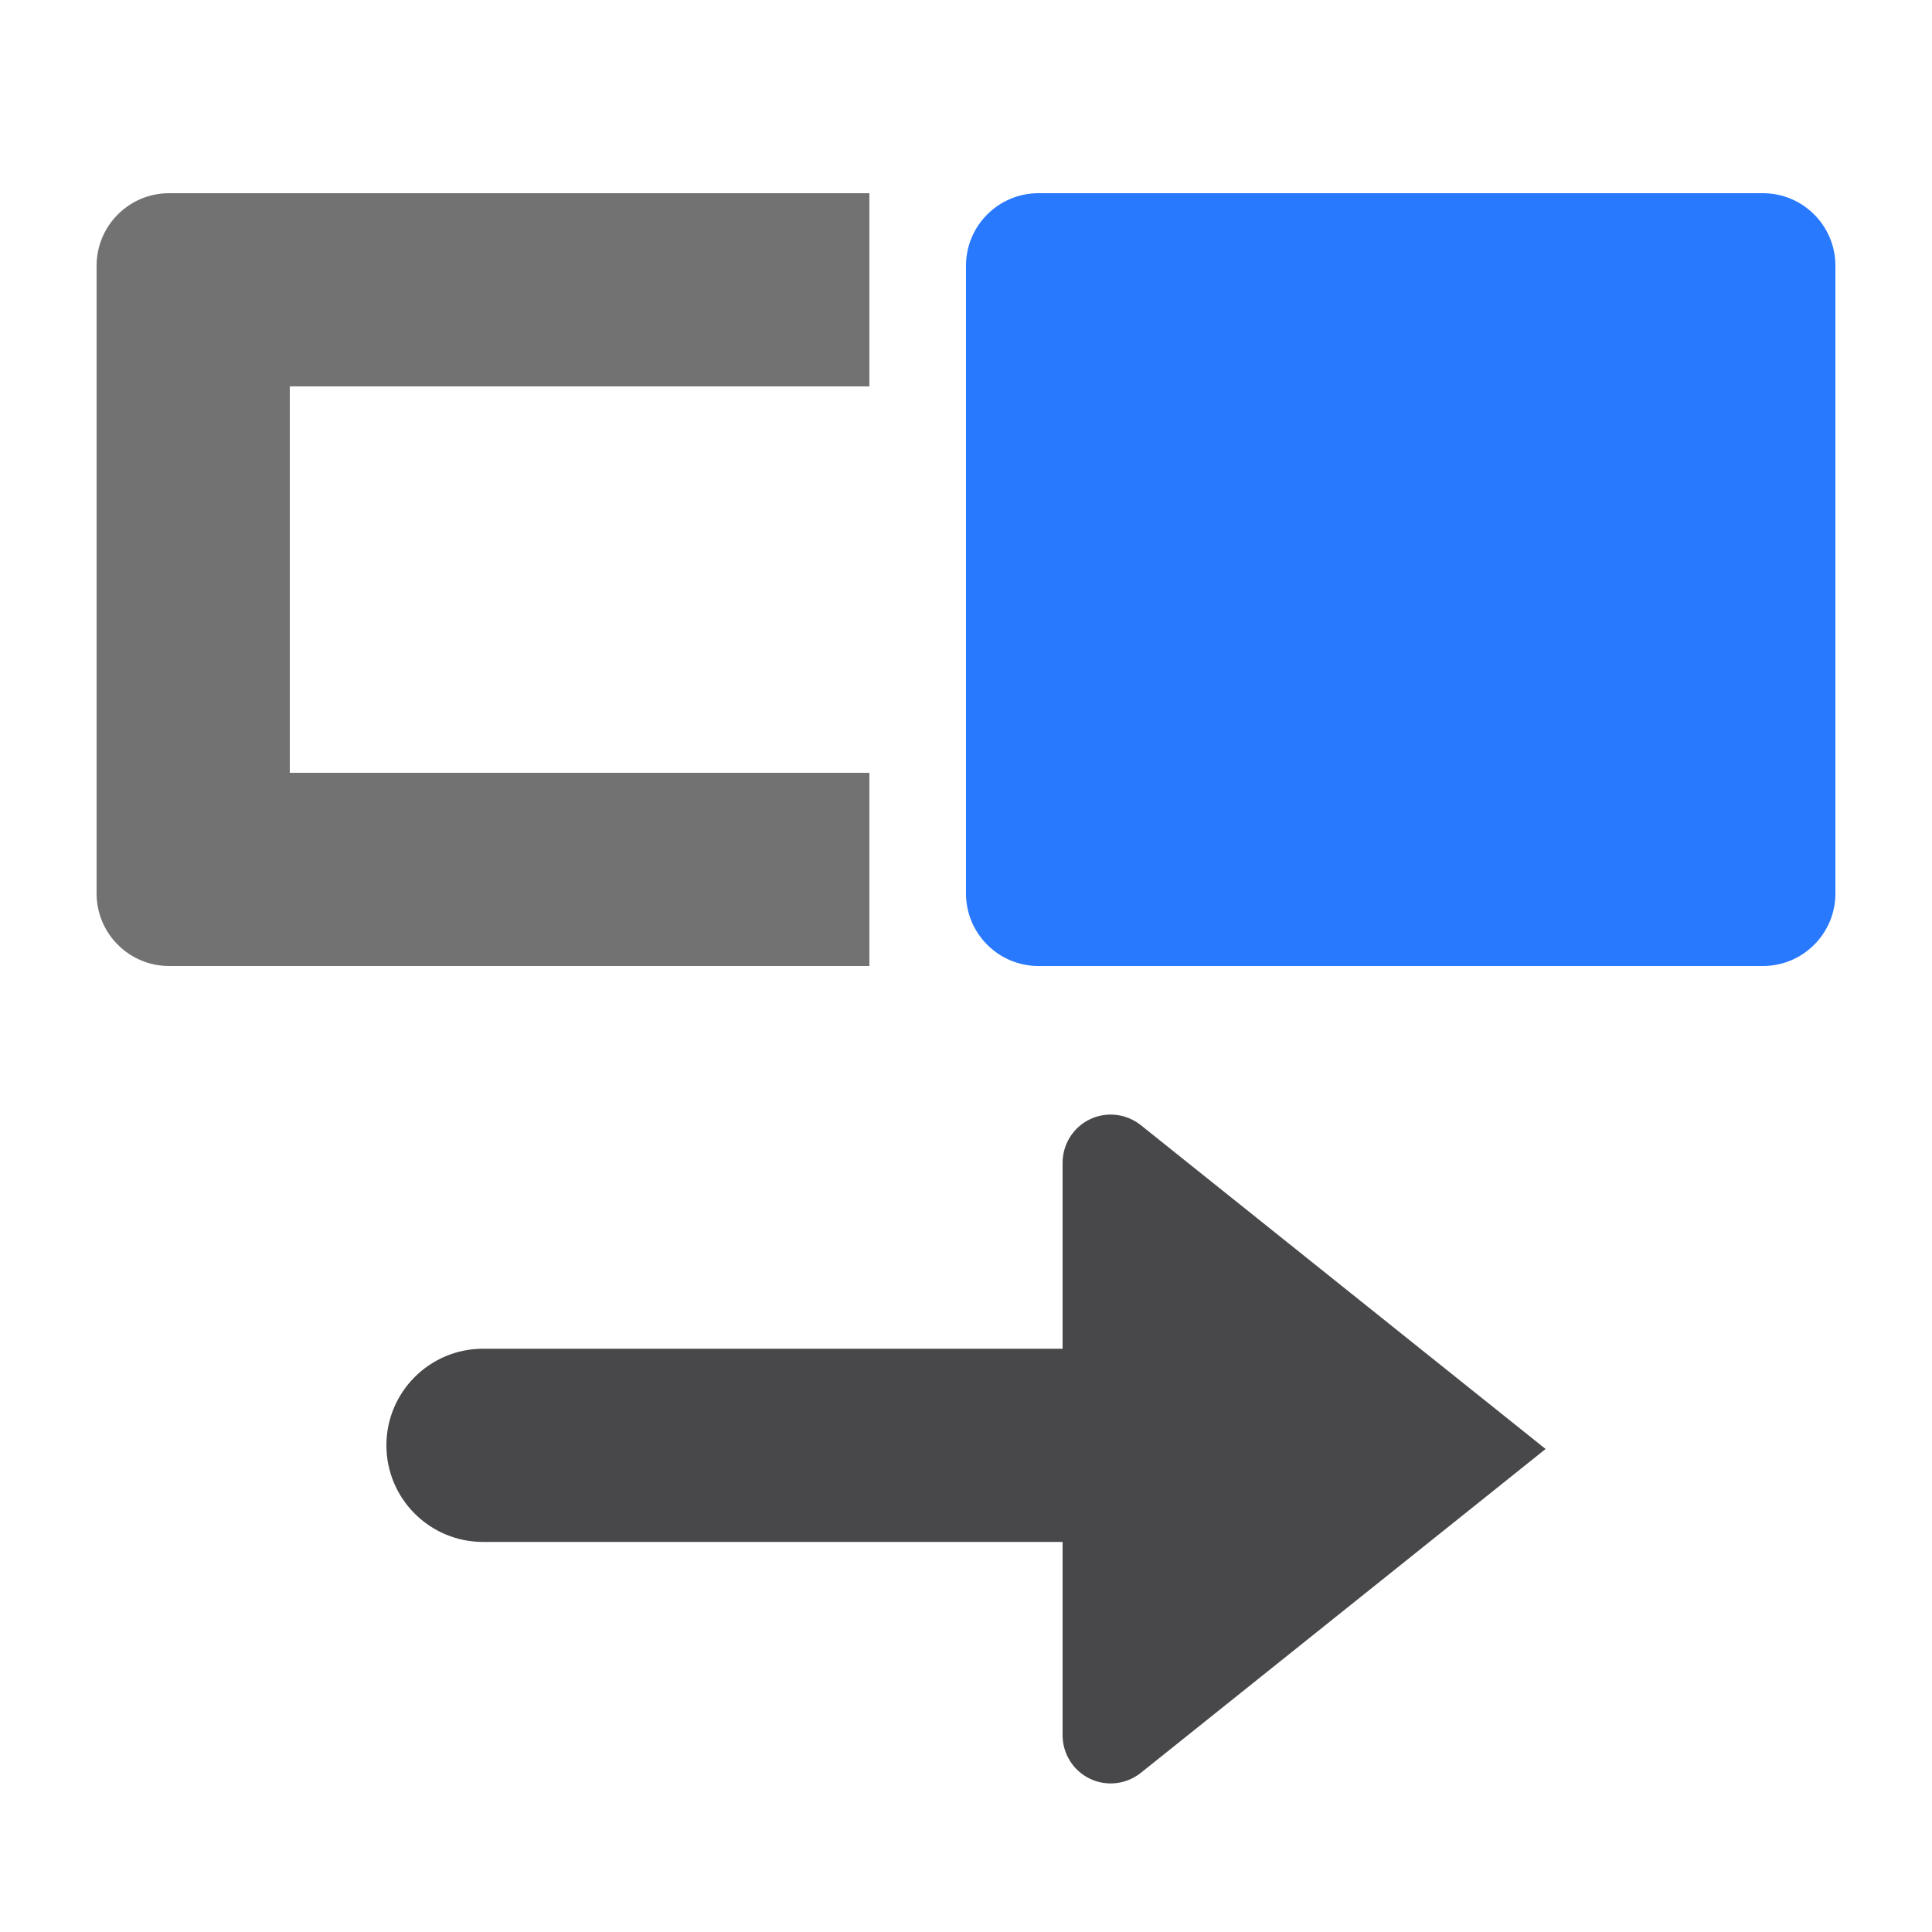
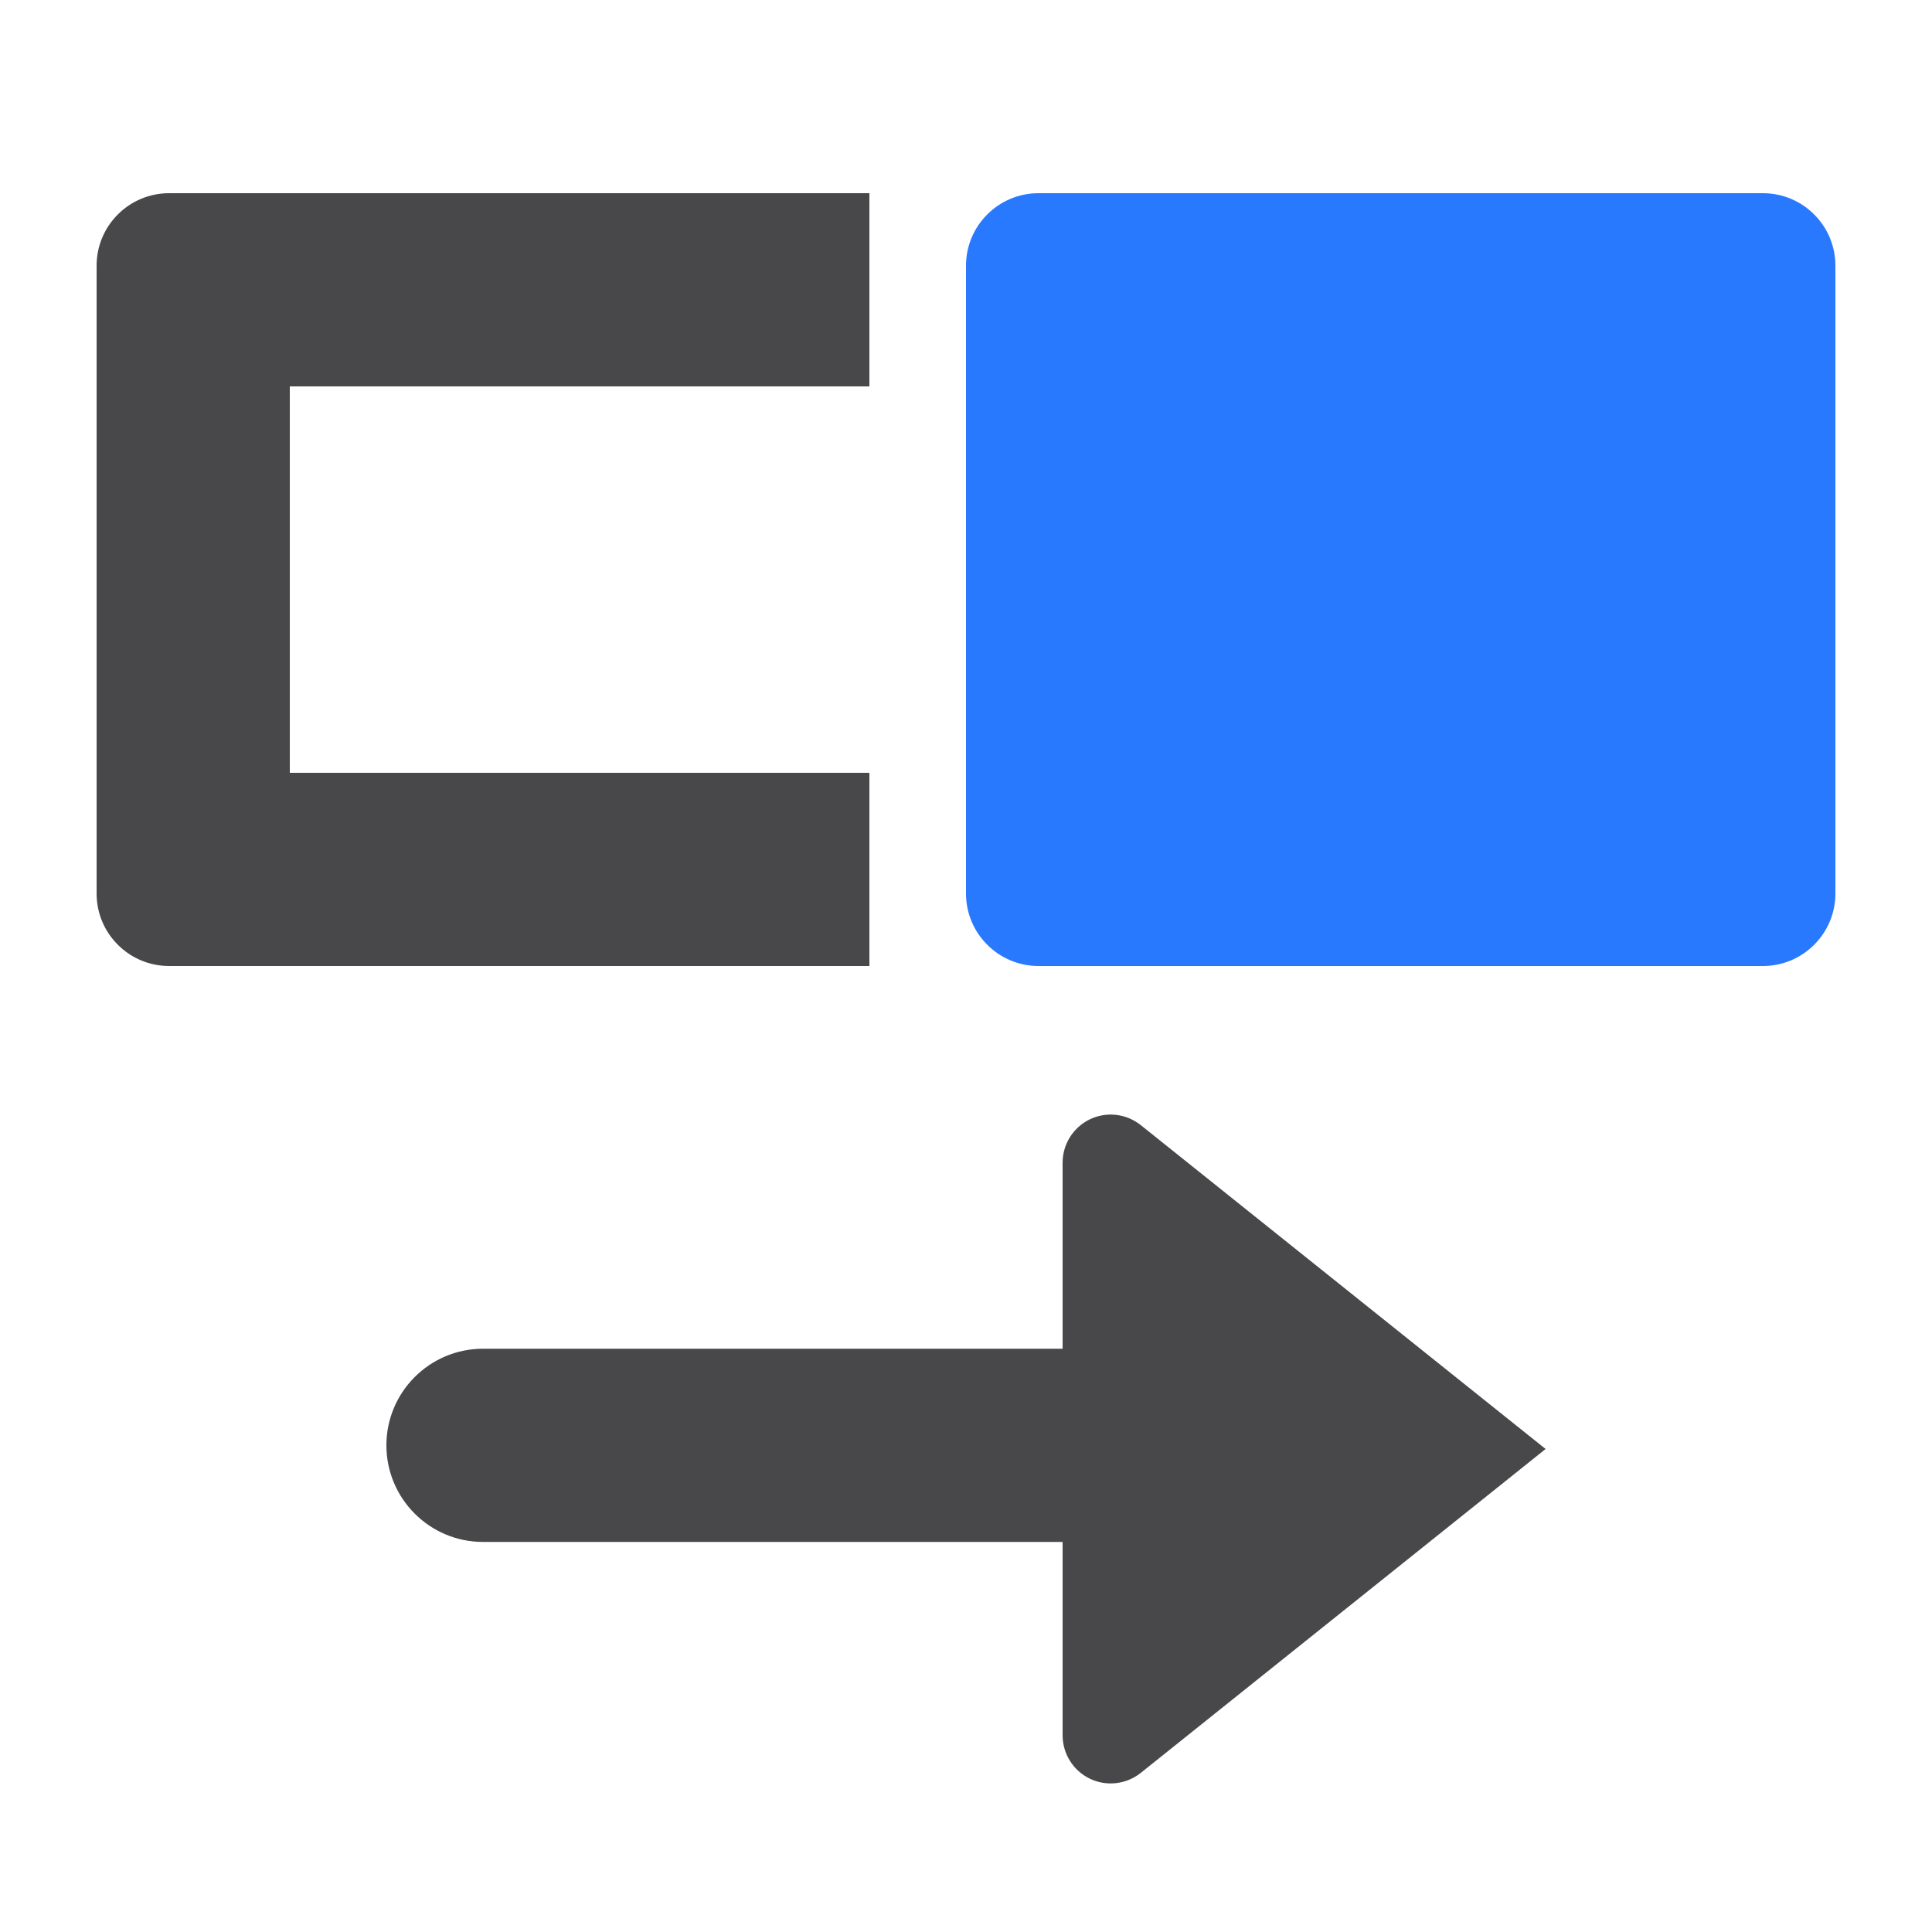
<svg xmlns="http://www.w3.org/2000/svg" width="100%" height="100%" viewBox="0 0 20 20" version="1.1" xml:space="preserve" style="fill-rule:evenodd;clip-rule:evenodd;stroke-linejoin:round;stroke-miterlimit:2;">
  <g id="light">
    <g id="blue">
      <path d="M18.251,10C18.449,10 18.64,9.921 18.78,9.78C18.921,9.64 19,9.449 19,9.251C19,7.725 19,4.275 19,2.749C19,2.551 18.921,2.36 18.78,2.22C18.64,2.079 18.449,2 18.251,2C16.556,2 12.444,2 10.749,2C10.551,2 10.36,2.079 10.22,2.22C10.079,2.36 10,2.551 10,2.749C10,4.275 10,7.725 10,9.251C10,9.449 10.079,9.64 10.22,9.78C10.36,9.921 10.551,10 10.749,10C12.444,10 16.556,10 18.251,10Z" style="fill:rgb(41,121,255);" />
    </g>
    <g id="yellow">
        </g>
    <g id="red">
        </g>
-     <g id="gray">
-       <path d="M9,2L9,4L3,4L3,8L9,8L9,10C9,10 3.739,10 1.749,10C1.551,10 1.36,9.921 1.22,9.78C1.079,9.64 1,9.449 1,9.251L1,2.749C1,2.551 1.079,2.36 1.22,2.22C1.36,2.079 1.551,2 1.749,2C3.739,2 9,2 9,2Z" style="fill:rgb(114,114,114);" />
-     </g>
    <g id="text">
      <path d="M11,13.962L5,13.962C4.448,13.962 4,14.41 4,14.962C4,15.514 4.448,15.962 5,15.962L11,15.962L11,17.964C11,18.155 11.11,18.33 11.282,18.413C11.455,18.496 11.659,18.472 11.809,18.353C13.224,17.221 16,15 16,15C16,15 13.224,12.779 11.809,11.647C11.659,11.528 11.455,11.504 11.282,11.587C11.11,11.67 11,11.845 11,12.036L11,13.962Z" style="fill:rgb(72,72,74);" />
+       <path d="M9,2L9,4L3,4L3,8L9,8L9,10C9,10 3.739,10 1.749,10C1.551,10 1.36,9.921 1.22,9.78C1.079,9.64 1,9.449 1,9.251L1,2.749C1,2.551 1.079,2.36 1.22,2.22C1.36,2.079 1.551,2 1.749,2C3.739,2 9,2 9,2Z" style="fill:rgb(72,72,74);" />
    </g>
    <g id="working">
        </g>
  </g>
</svg>
